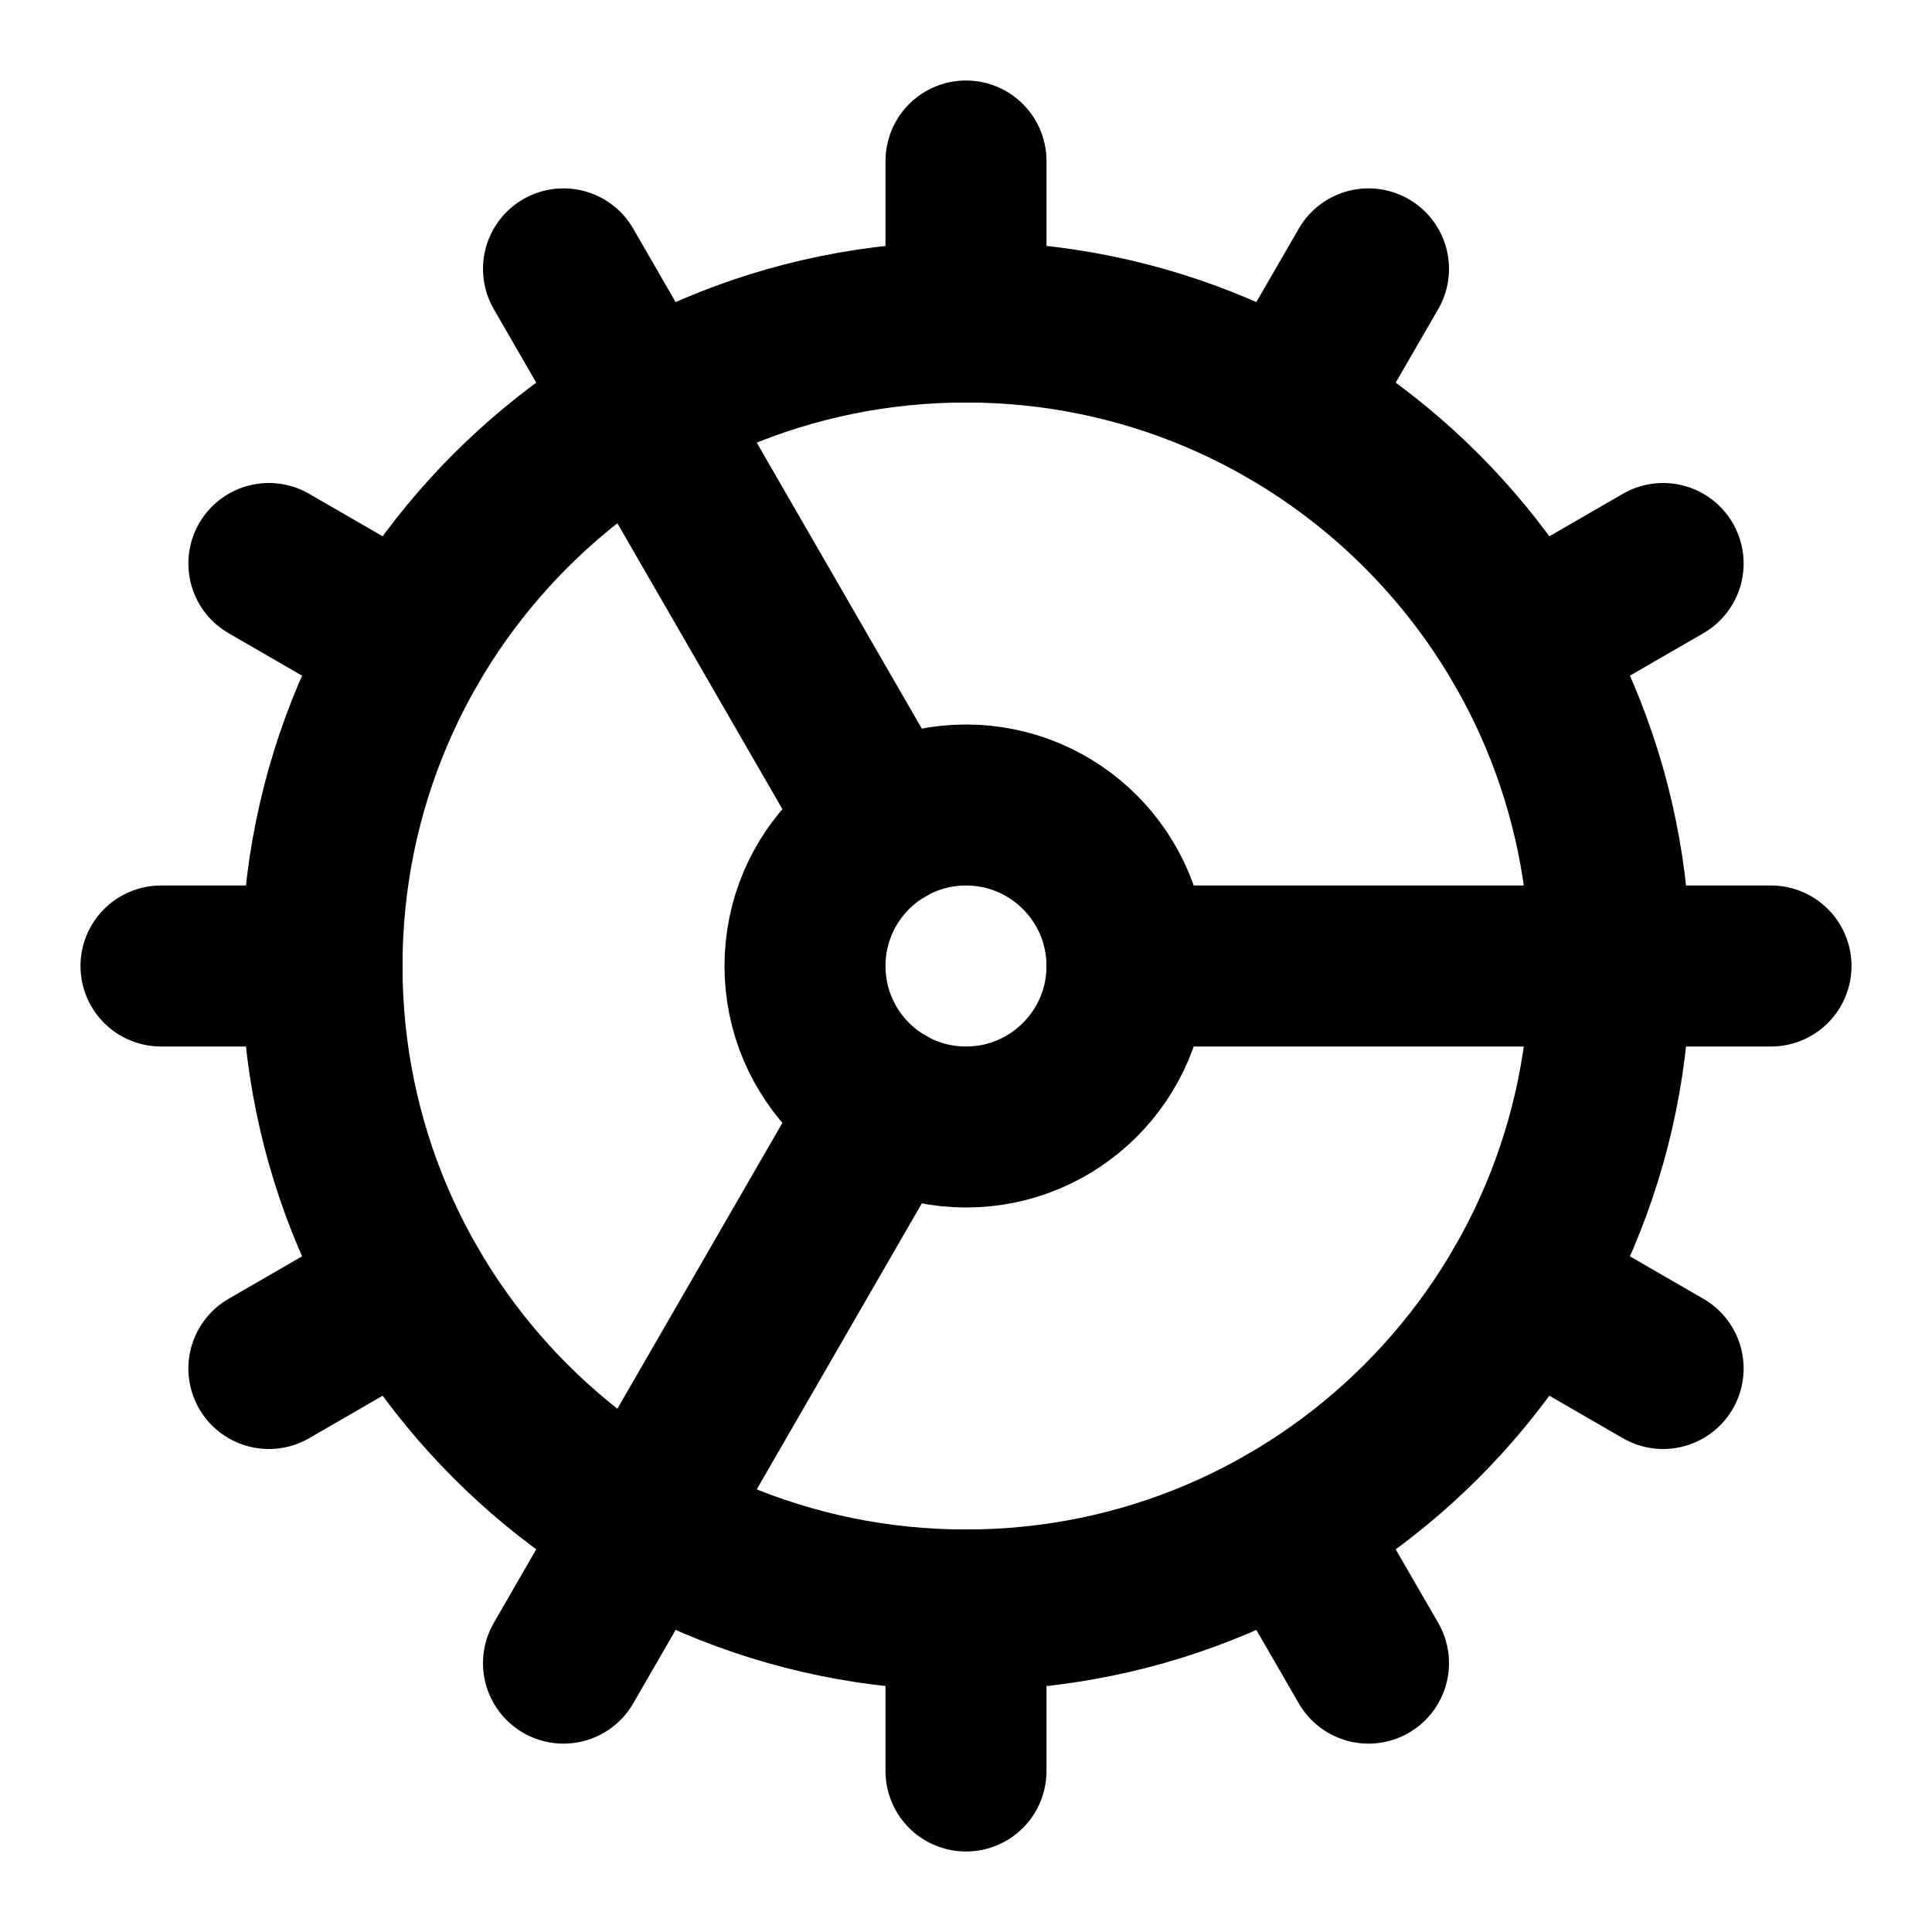
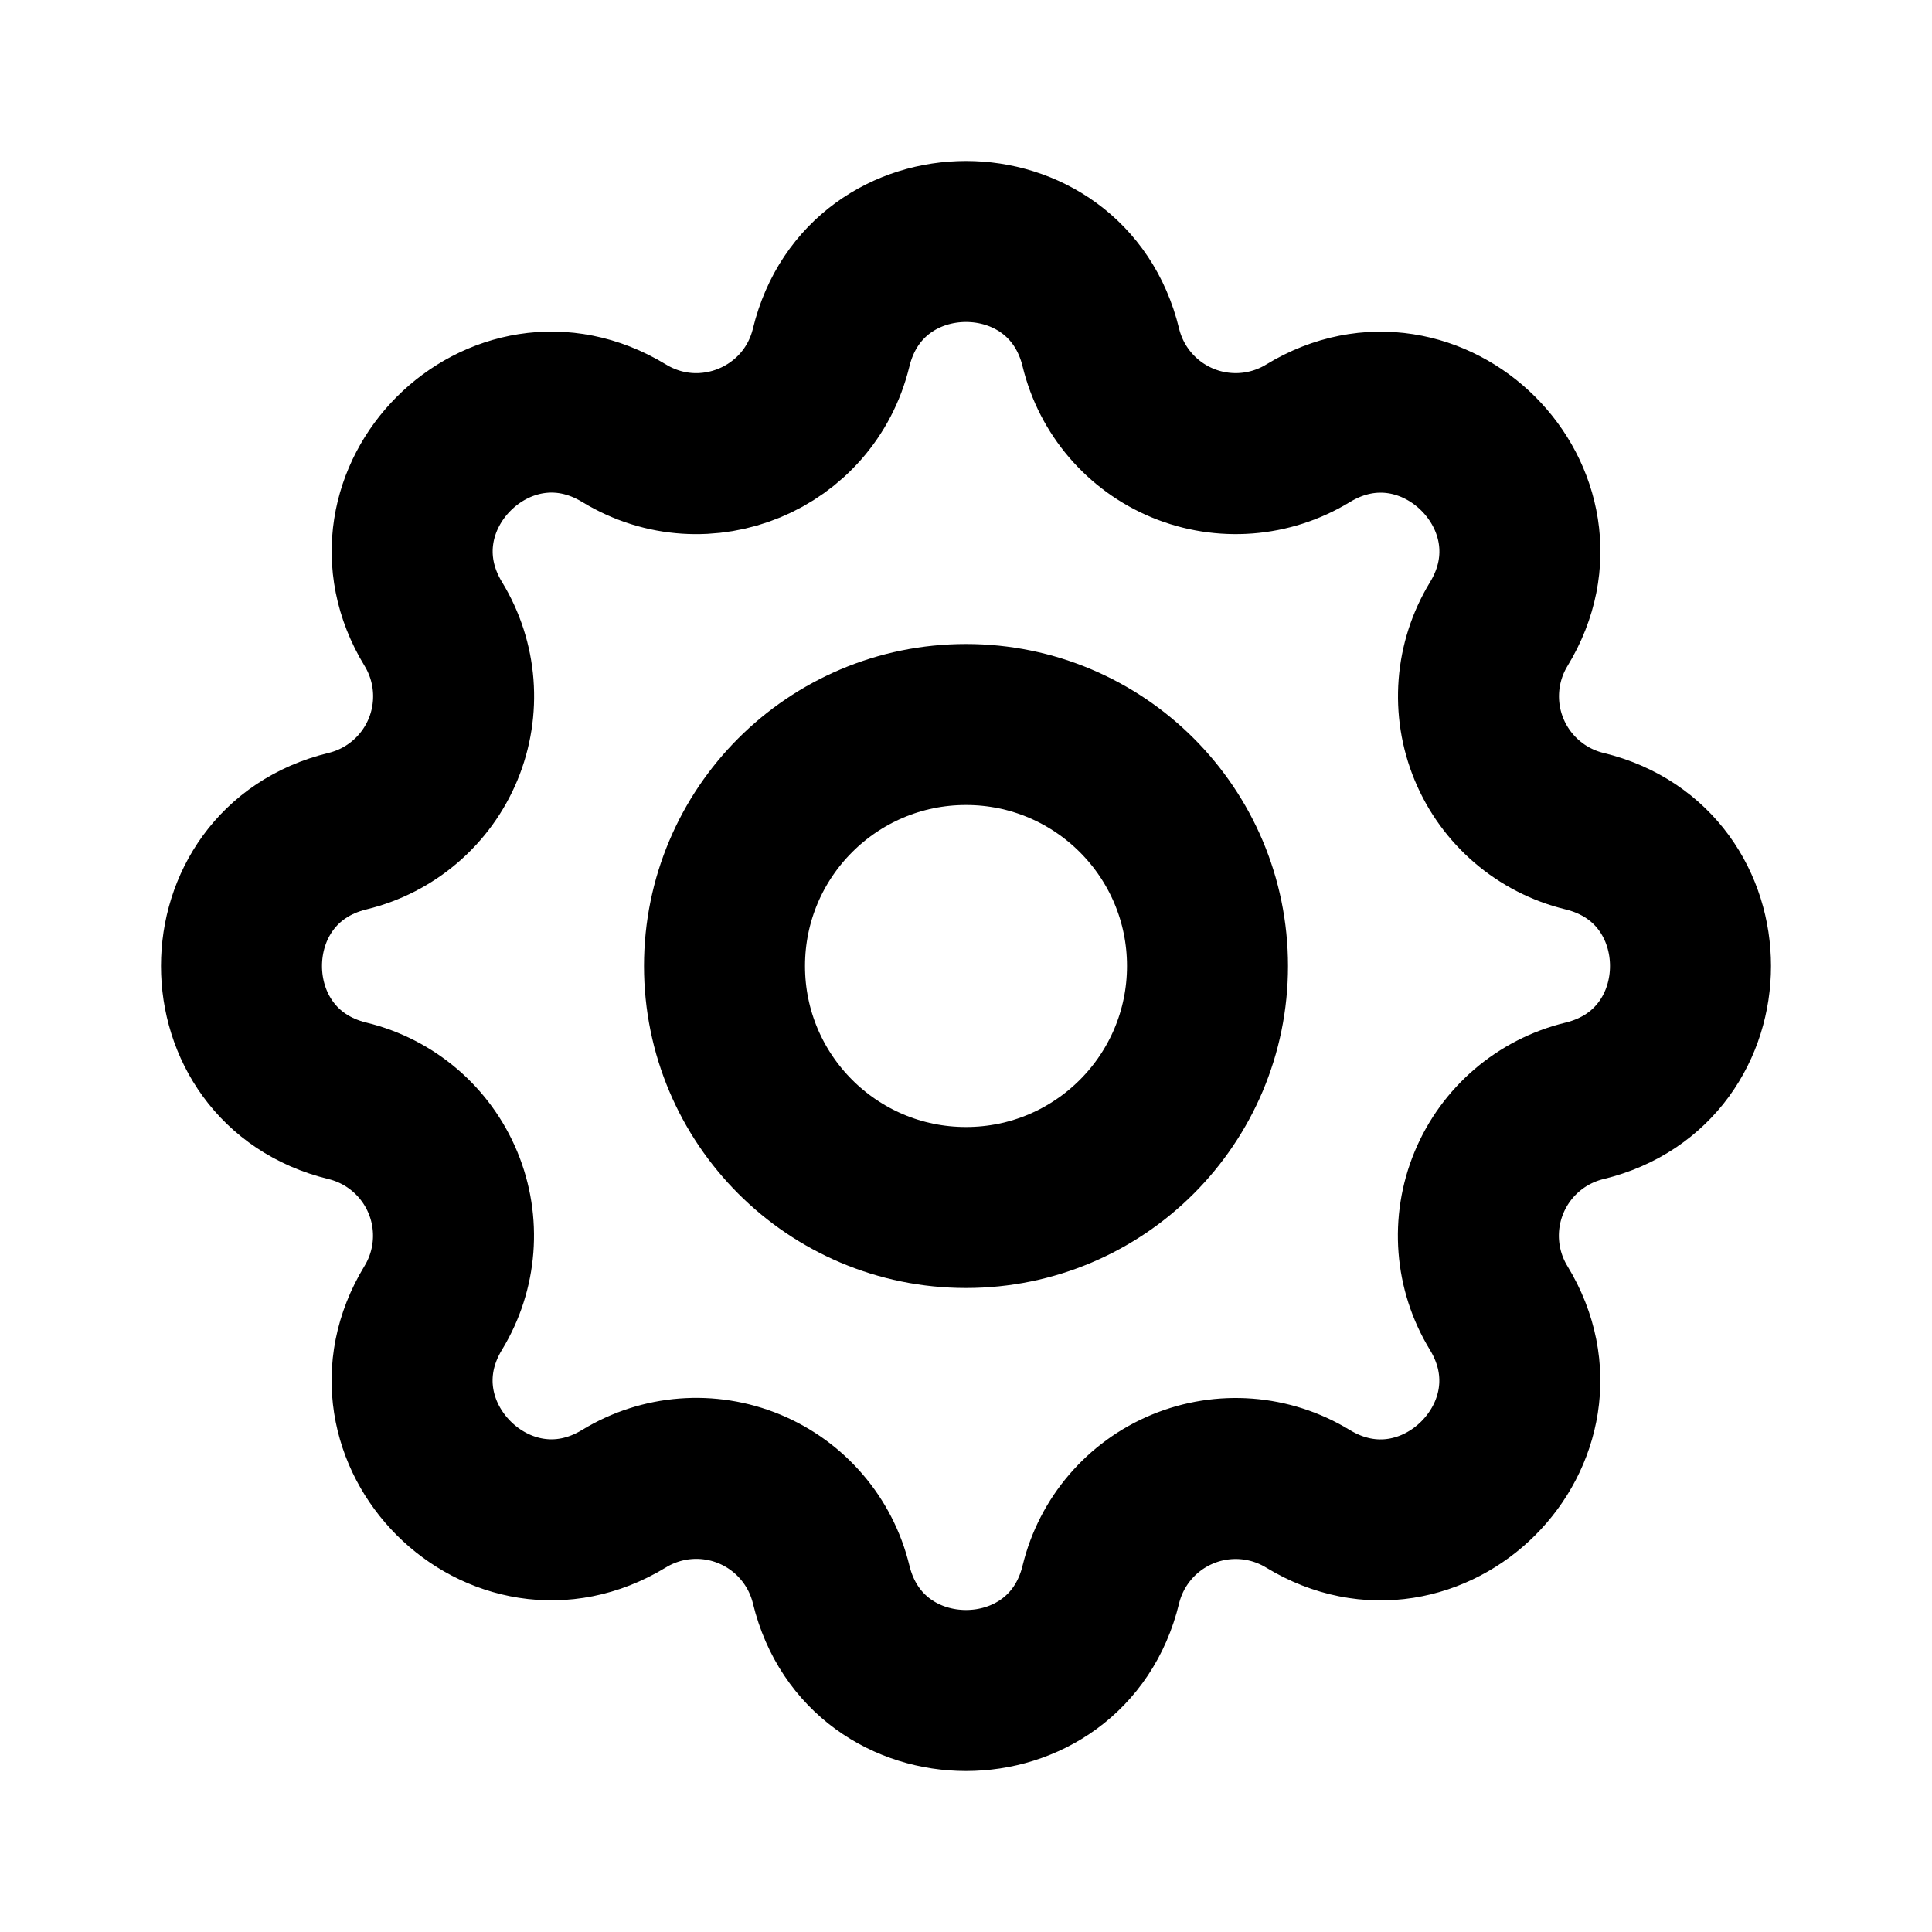
- <svg xmlns="http://www.w3.org/2000/svg" viewBox="0 0 24 24" fill="none" stroke="currentColor" stroke-width="2" stroke-linecap="round" stroke-linejoin="round">
-   <path d="M12 20a8 8 0 1 0 0-16 8 8 0 0 0 0 16Z" />
-   <path d="M12 14a2 2 0 1 0 0-4 2 2 0 0 0 0 4Z" />
-   <path d="M12 2v2" />
-   <path d="M12 22v-2" />
-   <path d="m17 20.66-1-1.73" />
-   <path d="M11 10.27 7 3.34" />
-   <path d="m20.66 17-1.73-1" />
-   <path d="m3.34 7 1.73 1" />
-   <path d="M14 12h8" />
-   <path d="M2 12h2" />
-   <path d="m20.66 7-1.73 1" />
-   <path d="m3.34 17 1.73-1" />
-   <path d="m17 3.34-1 1.73" />
-   <path d="m11 13.73-4 6.93" />
+ <svg xmlns="http://www.w3.org/2000/svg" width="24" height="24" viewBox="0 0 24 24" fill="none" stroke="currentColor" stroke-width="2" stroke-linecap="round" stroke-linejoin="round">
+   <path d="M10.325 4.317c.426 -1.756 2.924 -1.756 3.35 0a1.724 1.724 0 0 0 2.573 1.066c1.543 -.94 3.31 .826 2.37 2.37a1.724 1.724 0 0 0 1.065 2.572c1.756 .426 1.756 2.924 0 3.35a1.724 1.724 0 0 0 -1.066 2.573c.94 1.543 -.826 3.31 -2.37 2.37a1.724 1.724 0 0 0 -2.572 1.065c-.426 1.756 -2.924 1.756 -3.35 0a1.724 1.724 0 0 0 -2.573 -1.066c-1.543 .94 -3.31 -.826 -2.37 -2.37a1.724 1.724 0 0 0 -1.065 -2.572c-1.756 -.426 -1.756 -2.924 0 -3.35a1.724 1.724 0 0 0 1.066 -2.573c-.94 -1.543 .826 -3.31 2.37 -2.37c1 .608 2.296 .07 2.572 -1.065" />
+   <path d="M9 12a3 3 0 1 0 6 0a3 3 0 0 0 -6 0" />
</svg>
